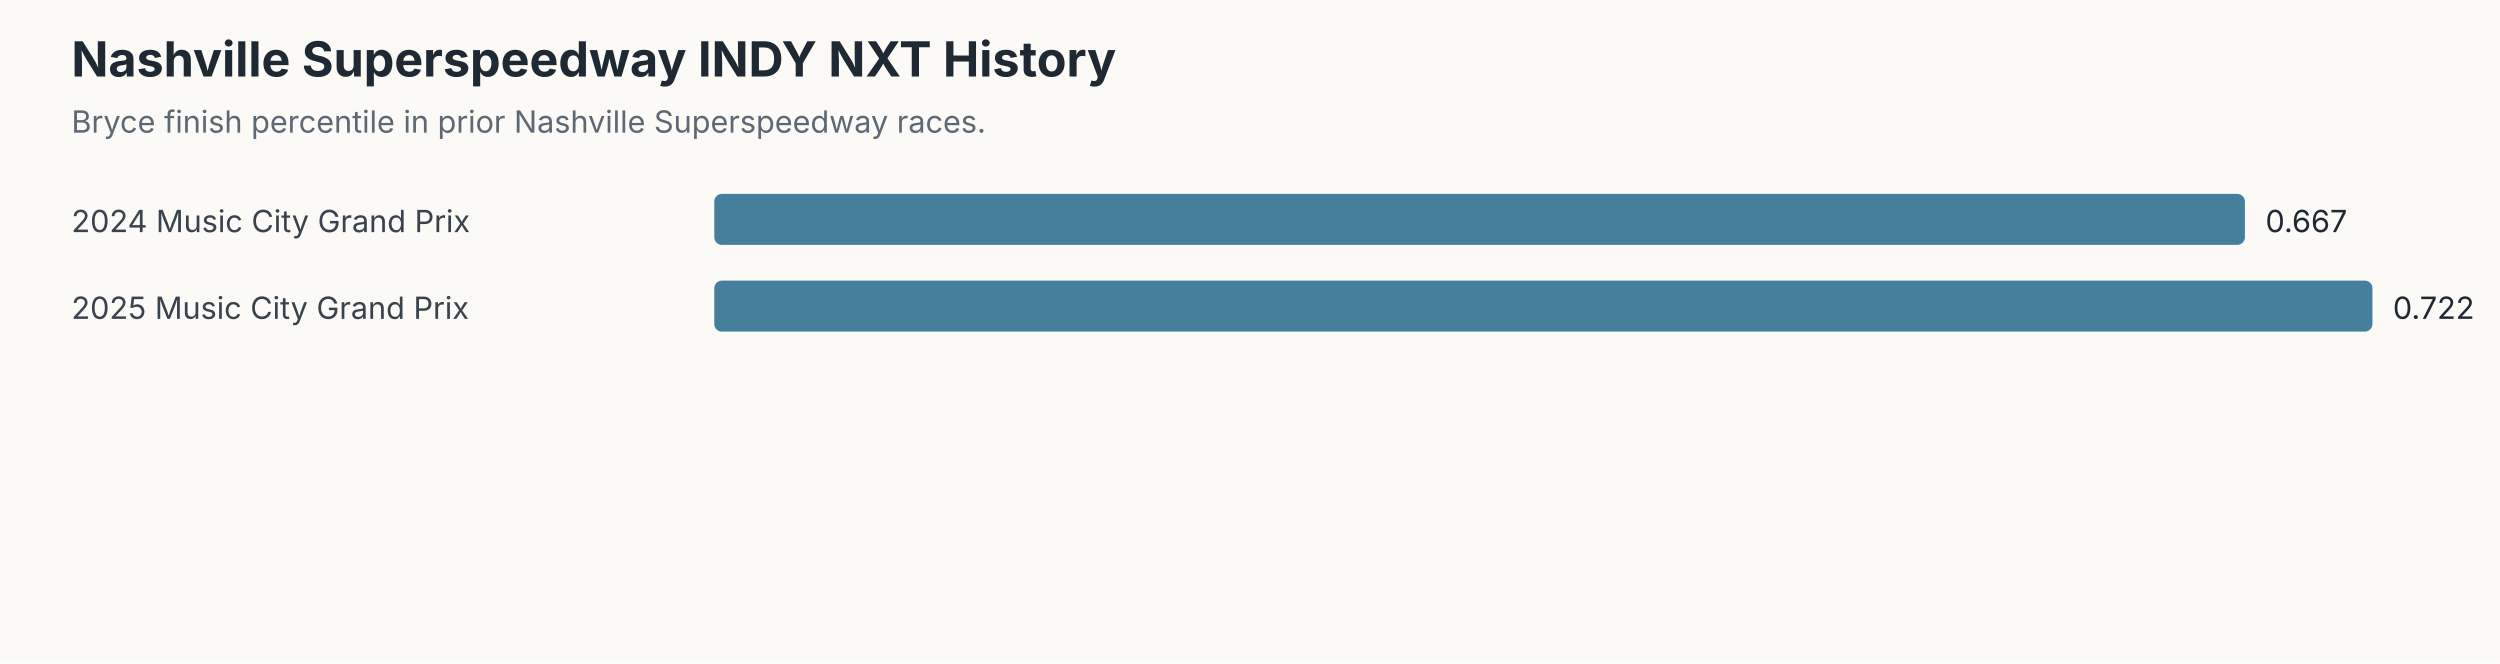
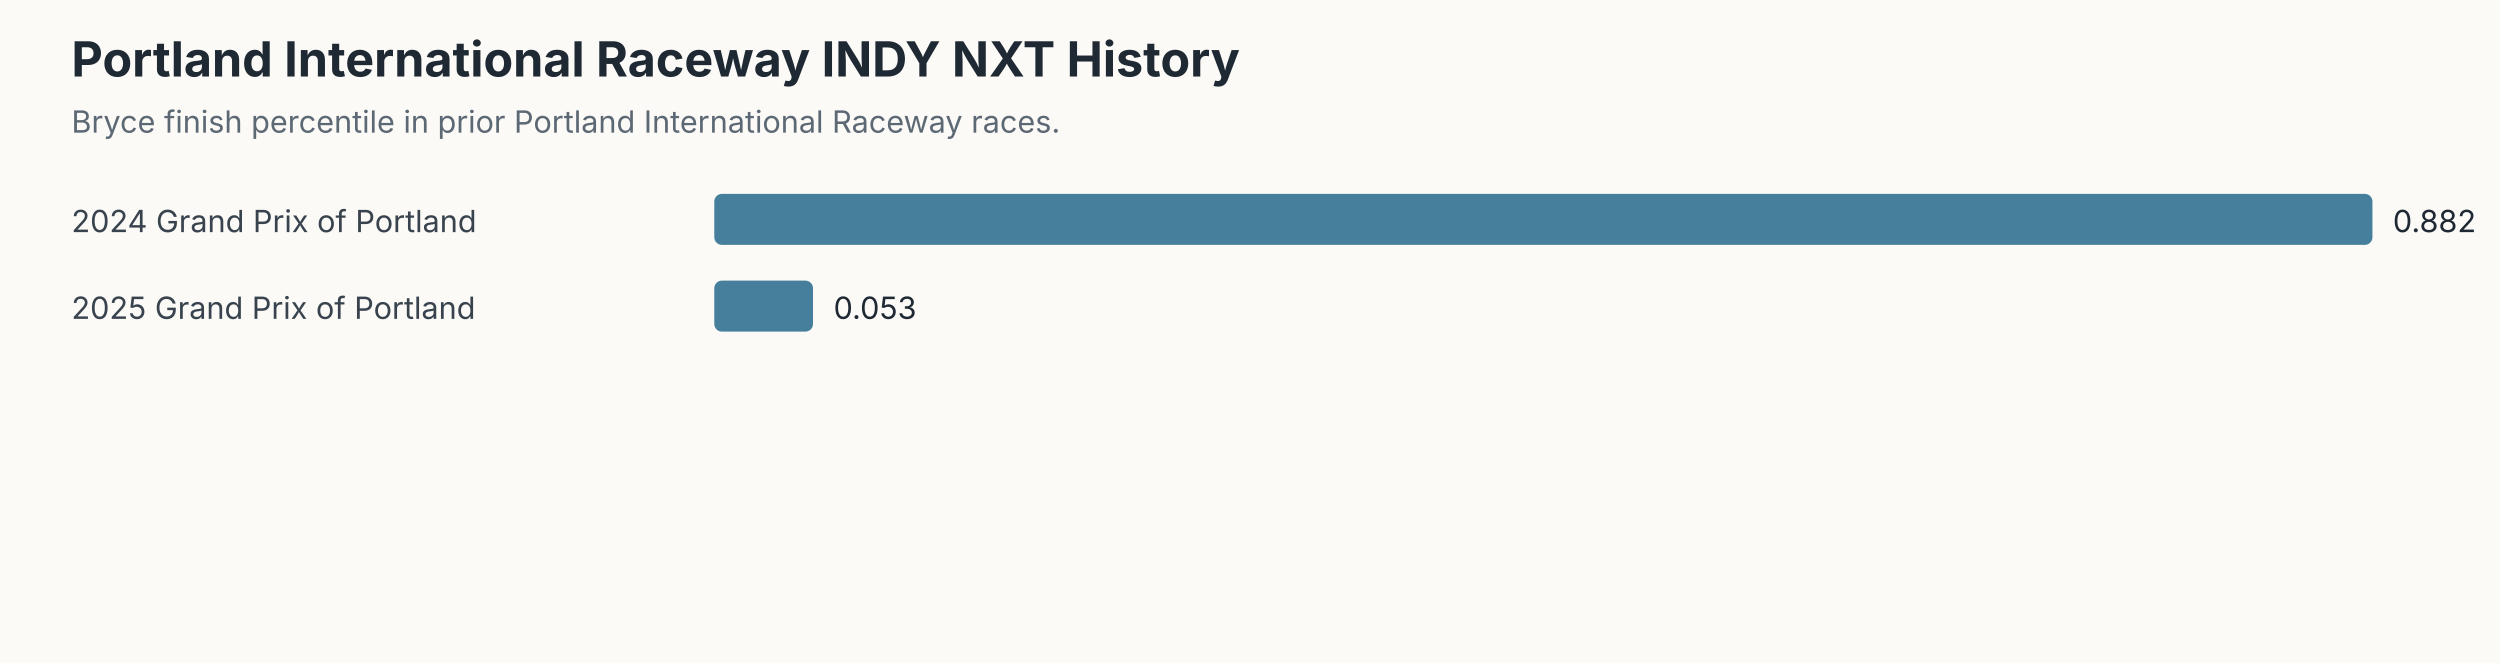
<svg xmlns="http://www.w3.org/2000/svg" width="980" height="260" viewBox="0 0 980 260">
  <rect width="100%" height="100%" fill="#fbfaf7" />
-   <text x="28" y="30" font-family="Inter, Arial" font-size="19" font-weight="700" fill="#1f2933">Nashville Superspeedway INDY NXT History</text>
-   <text x="28" y="52" font-family="Inter, Arial" font-size="12" fill="#5d6875">Bryce finish percentile in prior Nashville Superspeedway races.</text>
-   <text x="28" y="91" font-family="Inter, Arial" font-size="12" fill="#39434d">2024 Music City Grand Prix</text>
-   <rect x="280" y="76" width="600.0" height="20" rx="3" fill="#2d6f8f" opacity="0.88" />
-   <text x="888.048" y="91" font-family="Inter, Arial" font-size="12" fill="#1f2933">0.667</text>
-   <text x="28" y="125" font-family="Inter, Arial" font-size="12" fill="#39434d">2025 Music City Grand Prix</text>
-   <rect x="280" y="110" width="650.0" height="20" rx="3" fill="#2d6f8f" opacity="0.88" />
-   <text x="938.0" y="125" font-family="Inter, Arial" font-size="12" fill="#1f2933">0.722</text>
+   <text x="28" y="30" font-family="Inter, Arial" font-size="19" font-weight="700" fill="#1f2933">Portland International Raceway INDY NXT History</text>
+   <text x="28" y="52" font-family="Inter, Arial" font-size="12" fill="#5d6875">Bryce finish percentile in prior Portland International Raceway races.</text>
+   <text x="28" y="91" font-family="Inter, Arial" font-size="12" fill="#39434d">2024 Grand Prix of Portland</text>
+   <rect x="280" y="76" width="650.0" height="20" rx="3" fill="#2d6f8f" opacity="0.88" />
+   <text x="938.0" y="91" font-family="Inter, Arial" font-size="12" fill="#1f2933">0.882</text>
+   <text x="28" y="125" font-family="Inter, Arial" font-size="12" fill="#39434d">2025 Grand Prix of Portland</text>
+   <rect x="280" y="110" width="38.7" height="20" rx="3" fill="#2d6f8f" opacity="0.88" />
+   <text x="326.747" y="125" font-family="Inter, Arial" font-size="12" fill="#1f2933">0.053</text>
</svg>
